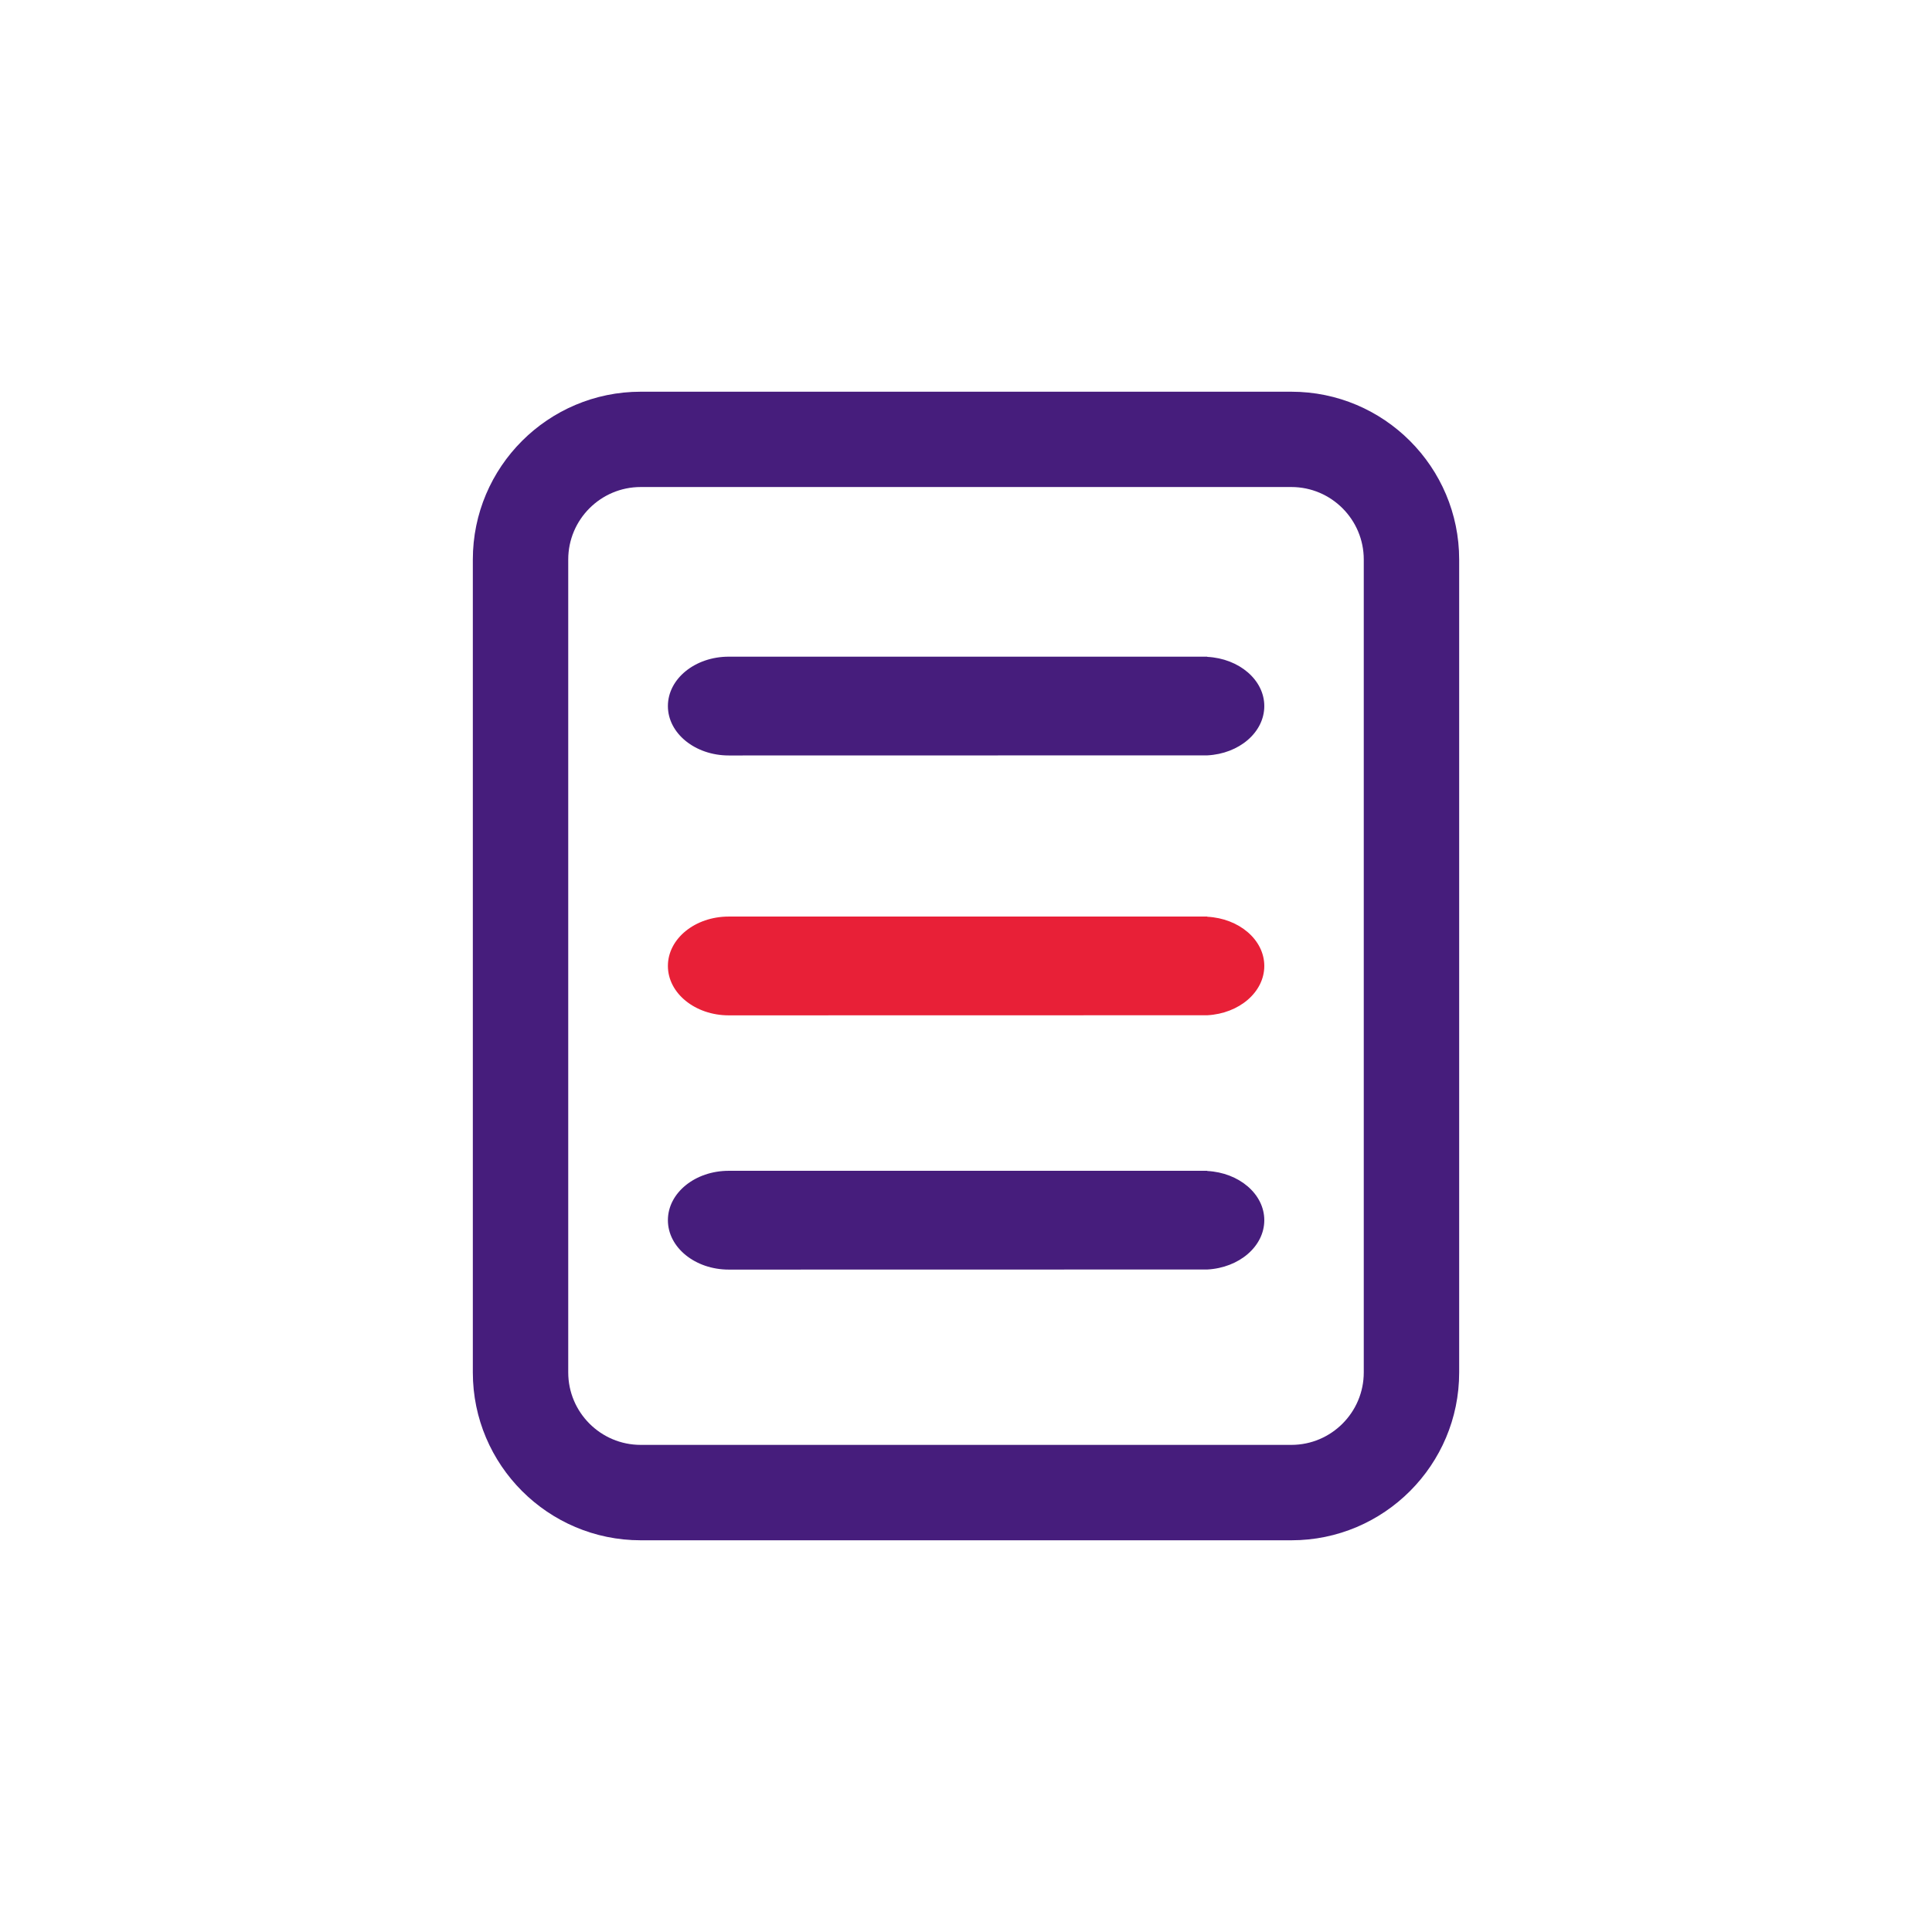
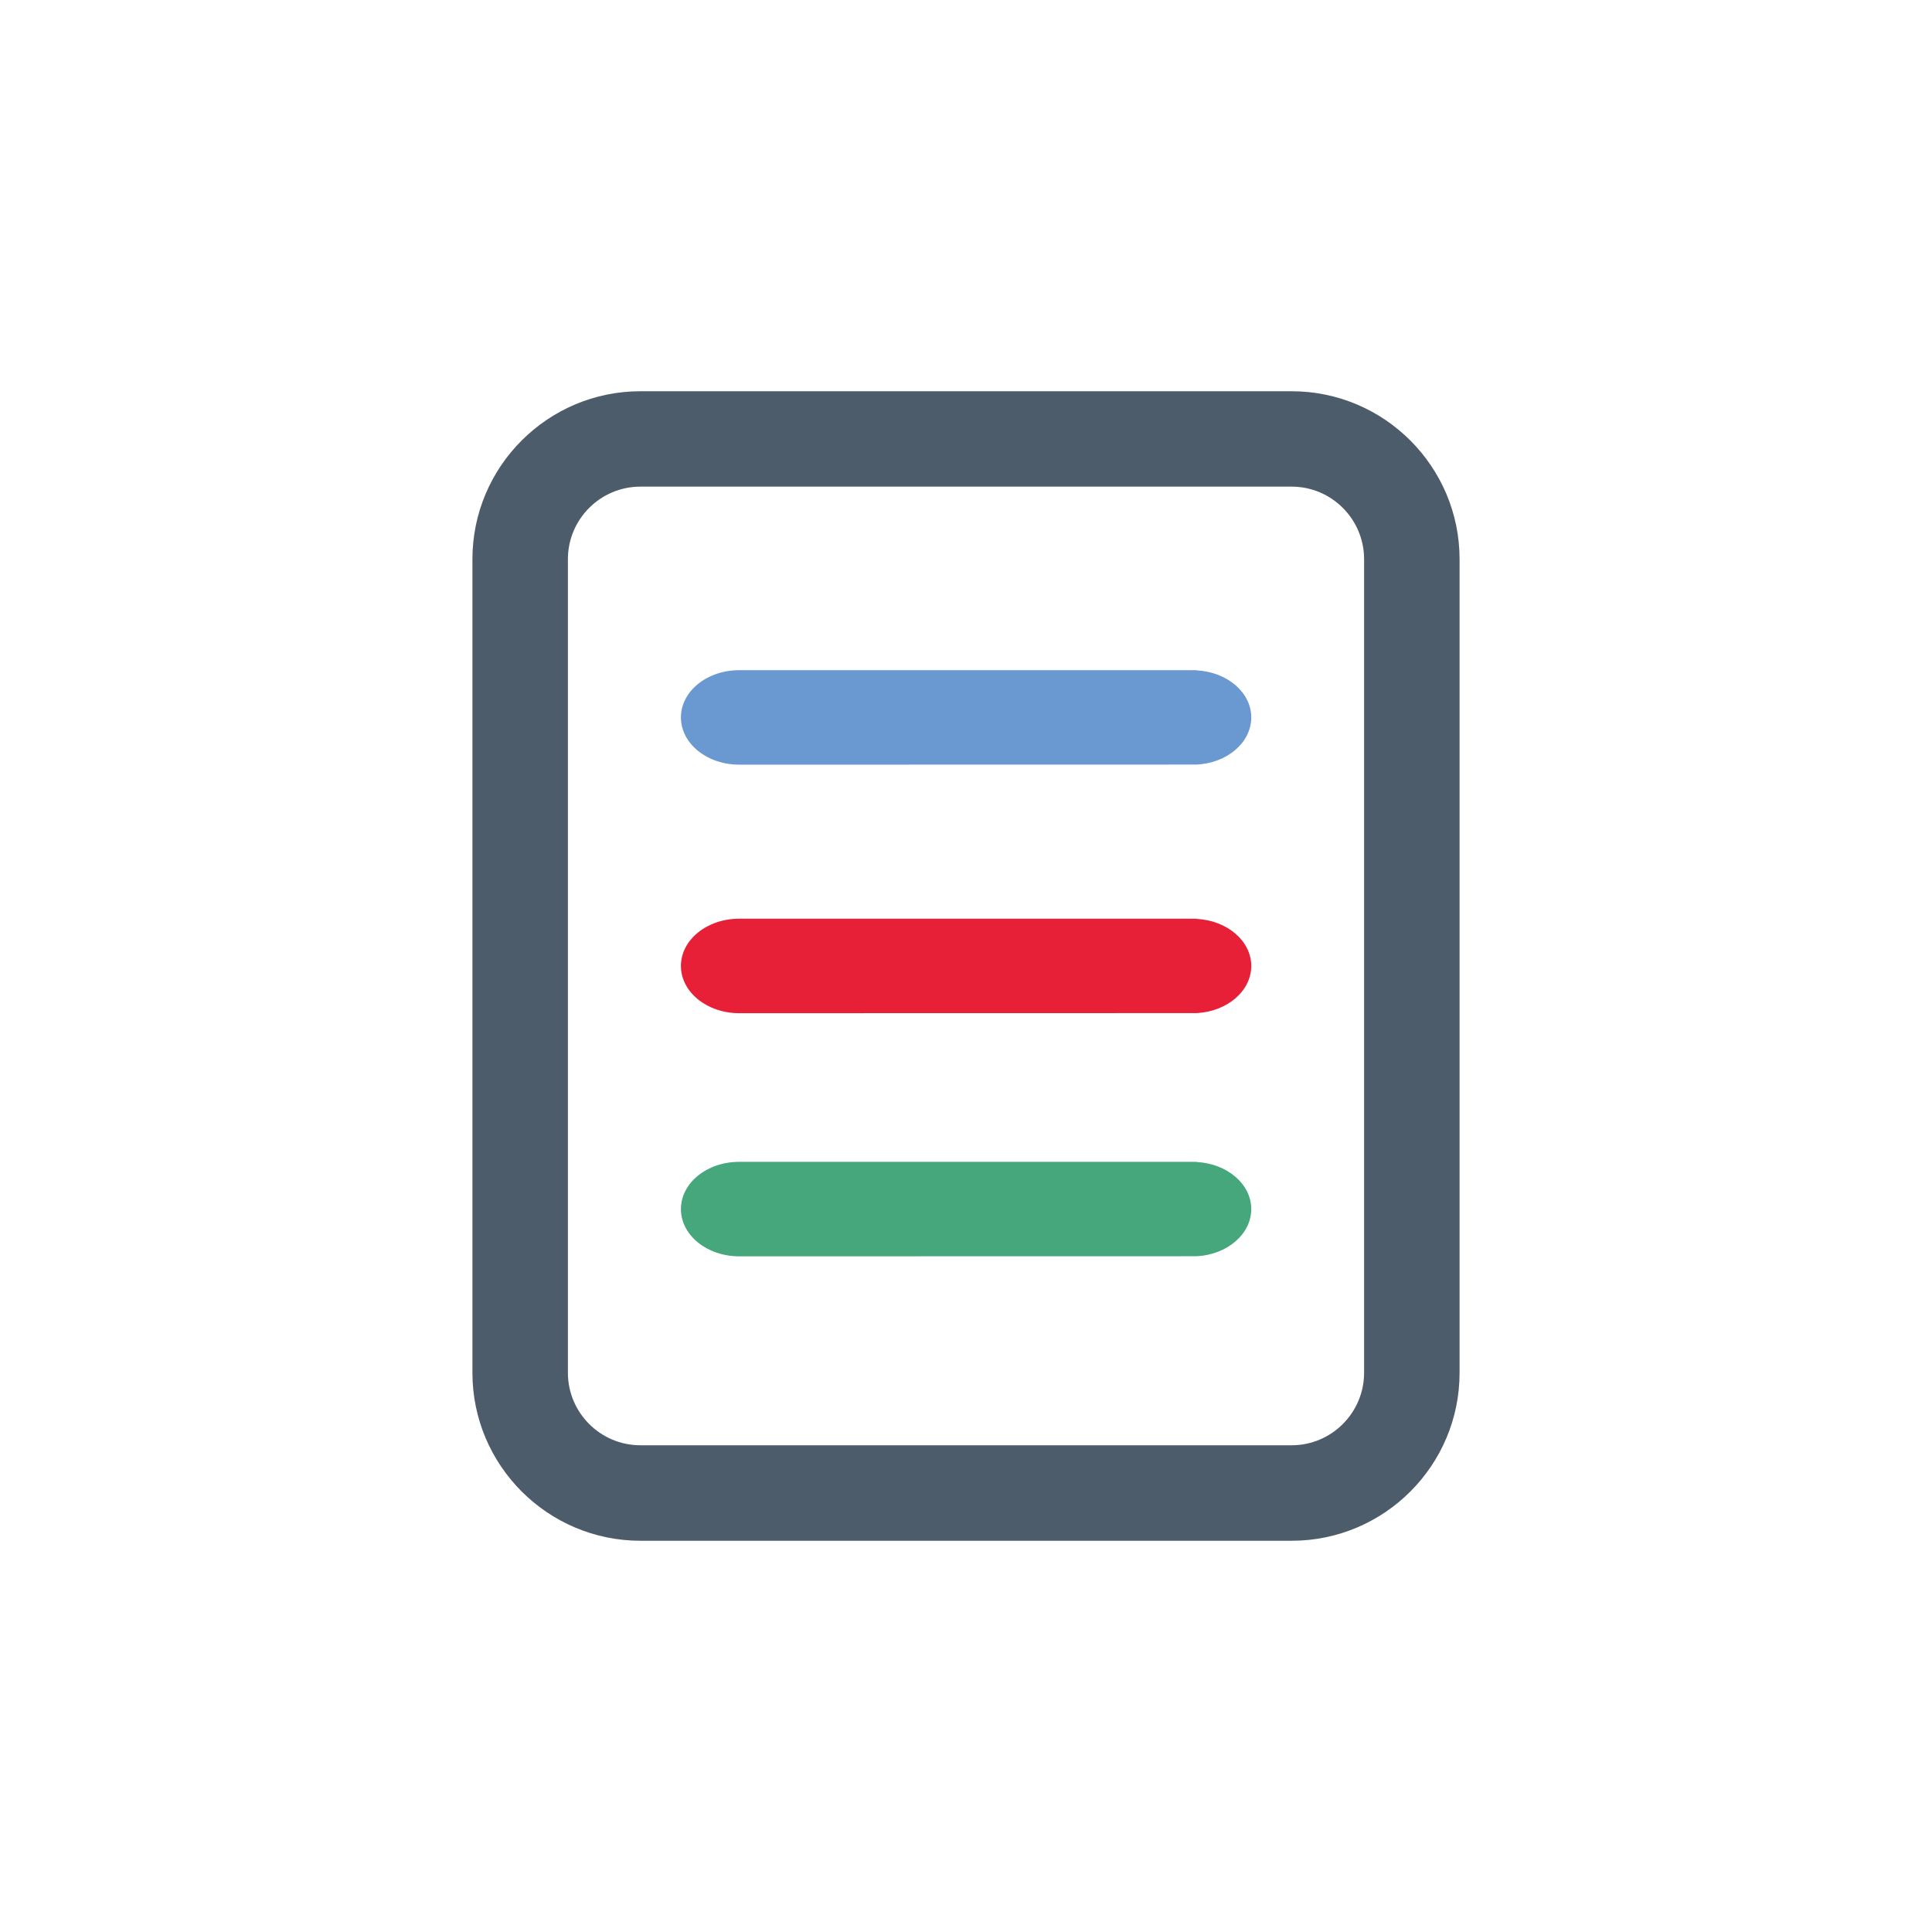
<svg xmlns="http://www.w3.org/2000/svg" width="100%" height="100%" viewBox="0 0 512 512" version="1.1" xml:space="preserve" style="fill-rule:evenodd;clip-rule:evenodd;stroke-linejoin:round;stroke-miterlimit:2;">
-   <g transform="matrix(0.686164,0,0,0.686164,80.342,80.342)">
-     <g transform="matrix(0.86641,0,0,0.86641,34.1989,34.1989)">
-       <path d="M110.999,42.487C93.174,42.487 78.686,56.975 78.686,74.8L78.686,437.16C78.686,454.985 93.174,469.472 110.999,469.472L401.042,469.472C418.826,469.472 433.314,454.985 433.314,437.16L433.314,74.8C433.314,56.975 418.826,42.487 401.042,42.487L110.999,42.487ZM401.082,512L110.999,512C69.733,512 36.159,478.426 36.159,437.2L36.159,74.8C36.159,33.534 69.733,0 110.999,0L401.042,0C442.308,0 475.841,33.574 475.841,74.8L475.841,437.16C475.882,478.426 442.308,512 401.082,512" style="fill:rgb(70,29,124);fill-rule:nonzero;" />
-     </g>
-     <g transform="matrix(0.906756,0,0,0.906756,23.8704,23.8704)">
-       <path d="M383.054,145.286C383.054,134.135 372.31,125.019 358.758,124.327L358.758,124.246L154.951,124.246C140.626,124.246 129.028,133.647 129.028,145.286C129.028,156.925 140.667,166.326 154.951,166.326C155.48,166.326 358.229,166.285 358.758,166.285L358.799,166.285C372.351,165.593 383.054,156.477 383.054,145.286" style="fill:rgb(70,29,124);fill-rule:nonzero;" />
-     </g>
-     <g transform="matrix(0.906756,0,0,0.906756,23.8704,23.8704)">
-       <path d="M383.054,364.272C383.054,353.122 372.31,344.006 358.758,343.314L358.758,343.232L154.951,343.232C140.626,343.232 129.028,352.633 129.028,364.272C129.028,375.912 140.667,385.312 154.951,385.312C155.48,385.312 358.229,385.272 358.758,385.272L358.799,385.272C372.351,384.539 383.054,375.423 383.054,364.272" style="fill:rgb(70,29,124);fill-rule:nonzero;" />
-     </g>
-     <g transform="matrix(0.906756,0,0,0.906756,23.8704,23.8704)">
-       <path d="M383.054,255.98C383.054,244.829 372.31,235.713 358.758,235.021L358.758,234.94L154.951,234.94C140.626,234.94 129.028,244.341 129.028,255.98C129.028,267.619 140.667,277.02 154.951,277.02C155.48,277.02 358.229,276.979 358.758,276.979L358.799,276.979C372.351,276.246 383.054,267.13 383.054,255.98" style="fill:rgb(232,32,55);fill-rule:nonzero;" />
-     </g>
+   <g transform="matrix(2.42138,0,0,2.42138,69.5535,44.4801)">
+     <path d="M41.37,34.89C36.99,34.89 33.43,38.45 33.43,42.83L33.43,131.87C33.43,136.25 36.99,139.81 41.37,139.81L112.64,139.81C117.01,139.81 120.57,136.25 120.57,131.87L120.57,42.83C120.57,38.45 117.01,34.89 112.64,34.89L41.37,34.89ZM112.65,150.26L41.37,150.26C31.23,150.26 22.98,142.01 22.98,131.88L22.98,42.83C22.98,32.69 31.23,24.45 41.37,24.45L112.64,24.45C122.78,24.45 131.02,32.7 131.02,42.83L131.02,131.87C131.03,142.01 122.78,150.26 112.65,150.26" style="fill:rgb(77,92,106);fill-rule:nonzero;" />
+   </g>
+   <g transform="matrix(2.42138,0,0,2.42138,69.5535,44.4801)">
+     <path d="M108.22,60.15C108.22,57.41 105.58,55.17 102.25,55L102.25,54.98L52.17,54.98C48.65,54.98 45.8,57.29 45.8,60.15C45.8,63.01 48.66,65.32 52.17,65.32C52.3,65.32 102.12,65.31 102.25,65.31L102.26,65.31C105.59,65.14 108.22,62.9 108.22,60.15" style="fill:rgb(106,152,208);fill-rule:nonzero;" />
+   </g>
+   <g transform="matrix(2.42138,0,0,2.42138,69.5535,44.4801)">
+     <path d="M108.22,113.96C108.22,111.22 105.58,108.98 102.25,108.81L102.25,108.79L52.17,108.79C48.65,108.79 45.8,111.1 45.8,113.96C45.8,116.82 48.66,119.13 52.17,119.13C52.3,119.13 102.12,119.12 102.25,119.12L102.26,119.12C105.59,118.94 108.22,116.7 108.22,113.96" style="fill:rgb(69,167,123);fill-rule:nonzero;" />
+   </g>
+   <g transform="matrix(2.42138,0,0,2.42138,69.5535,44.4801)">
+     <path d="M108.22,87.35C108.22,84.61 105.58,82.37 102.25,82.2L102.25,82.18L52.17,82.18C48.65,82.18 45.8,84.49 45.8,87.35C45.8,90.21 48.66,92.52 52.17,92.52C52.3,92.52 102.12,92.51 102.25,92.51L102.26,92.51C105.59,92.33 108.22,90.09 108.22,87.35" style="fill:rgb(232,32,55);fill-rule:nonzero;" />
  </g>
</svg>
